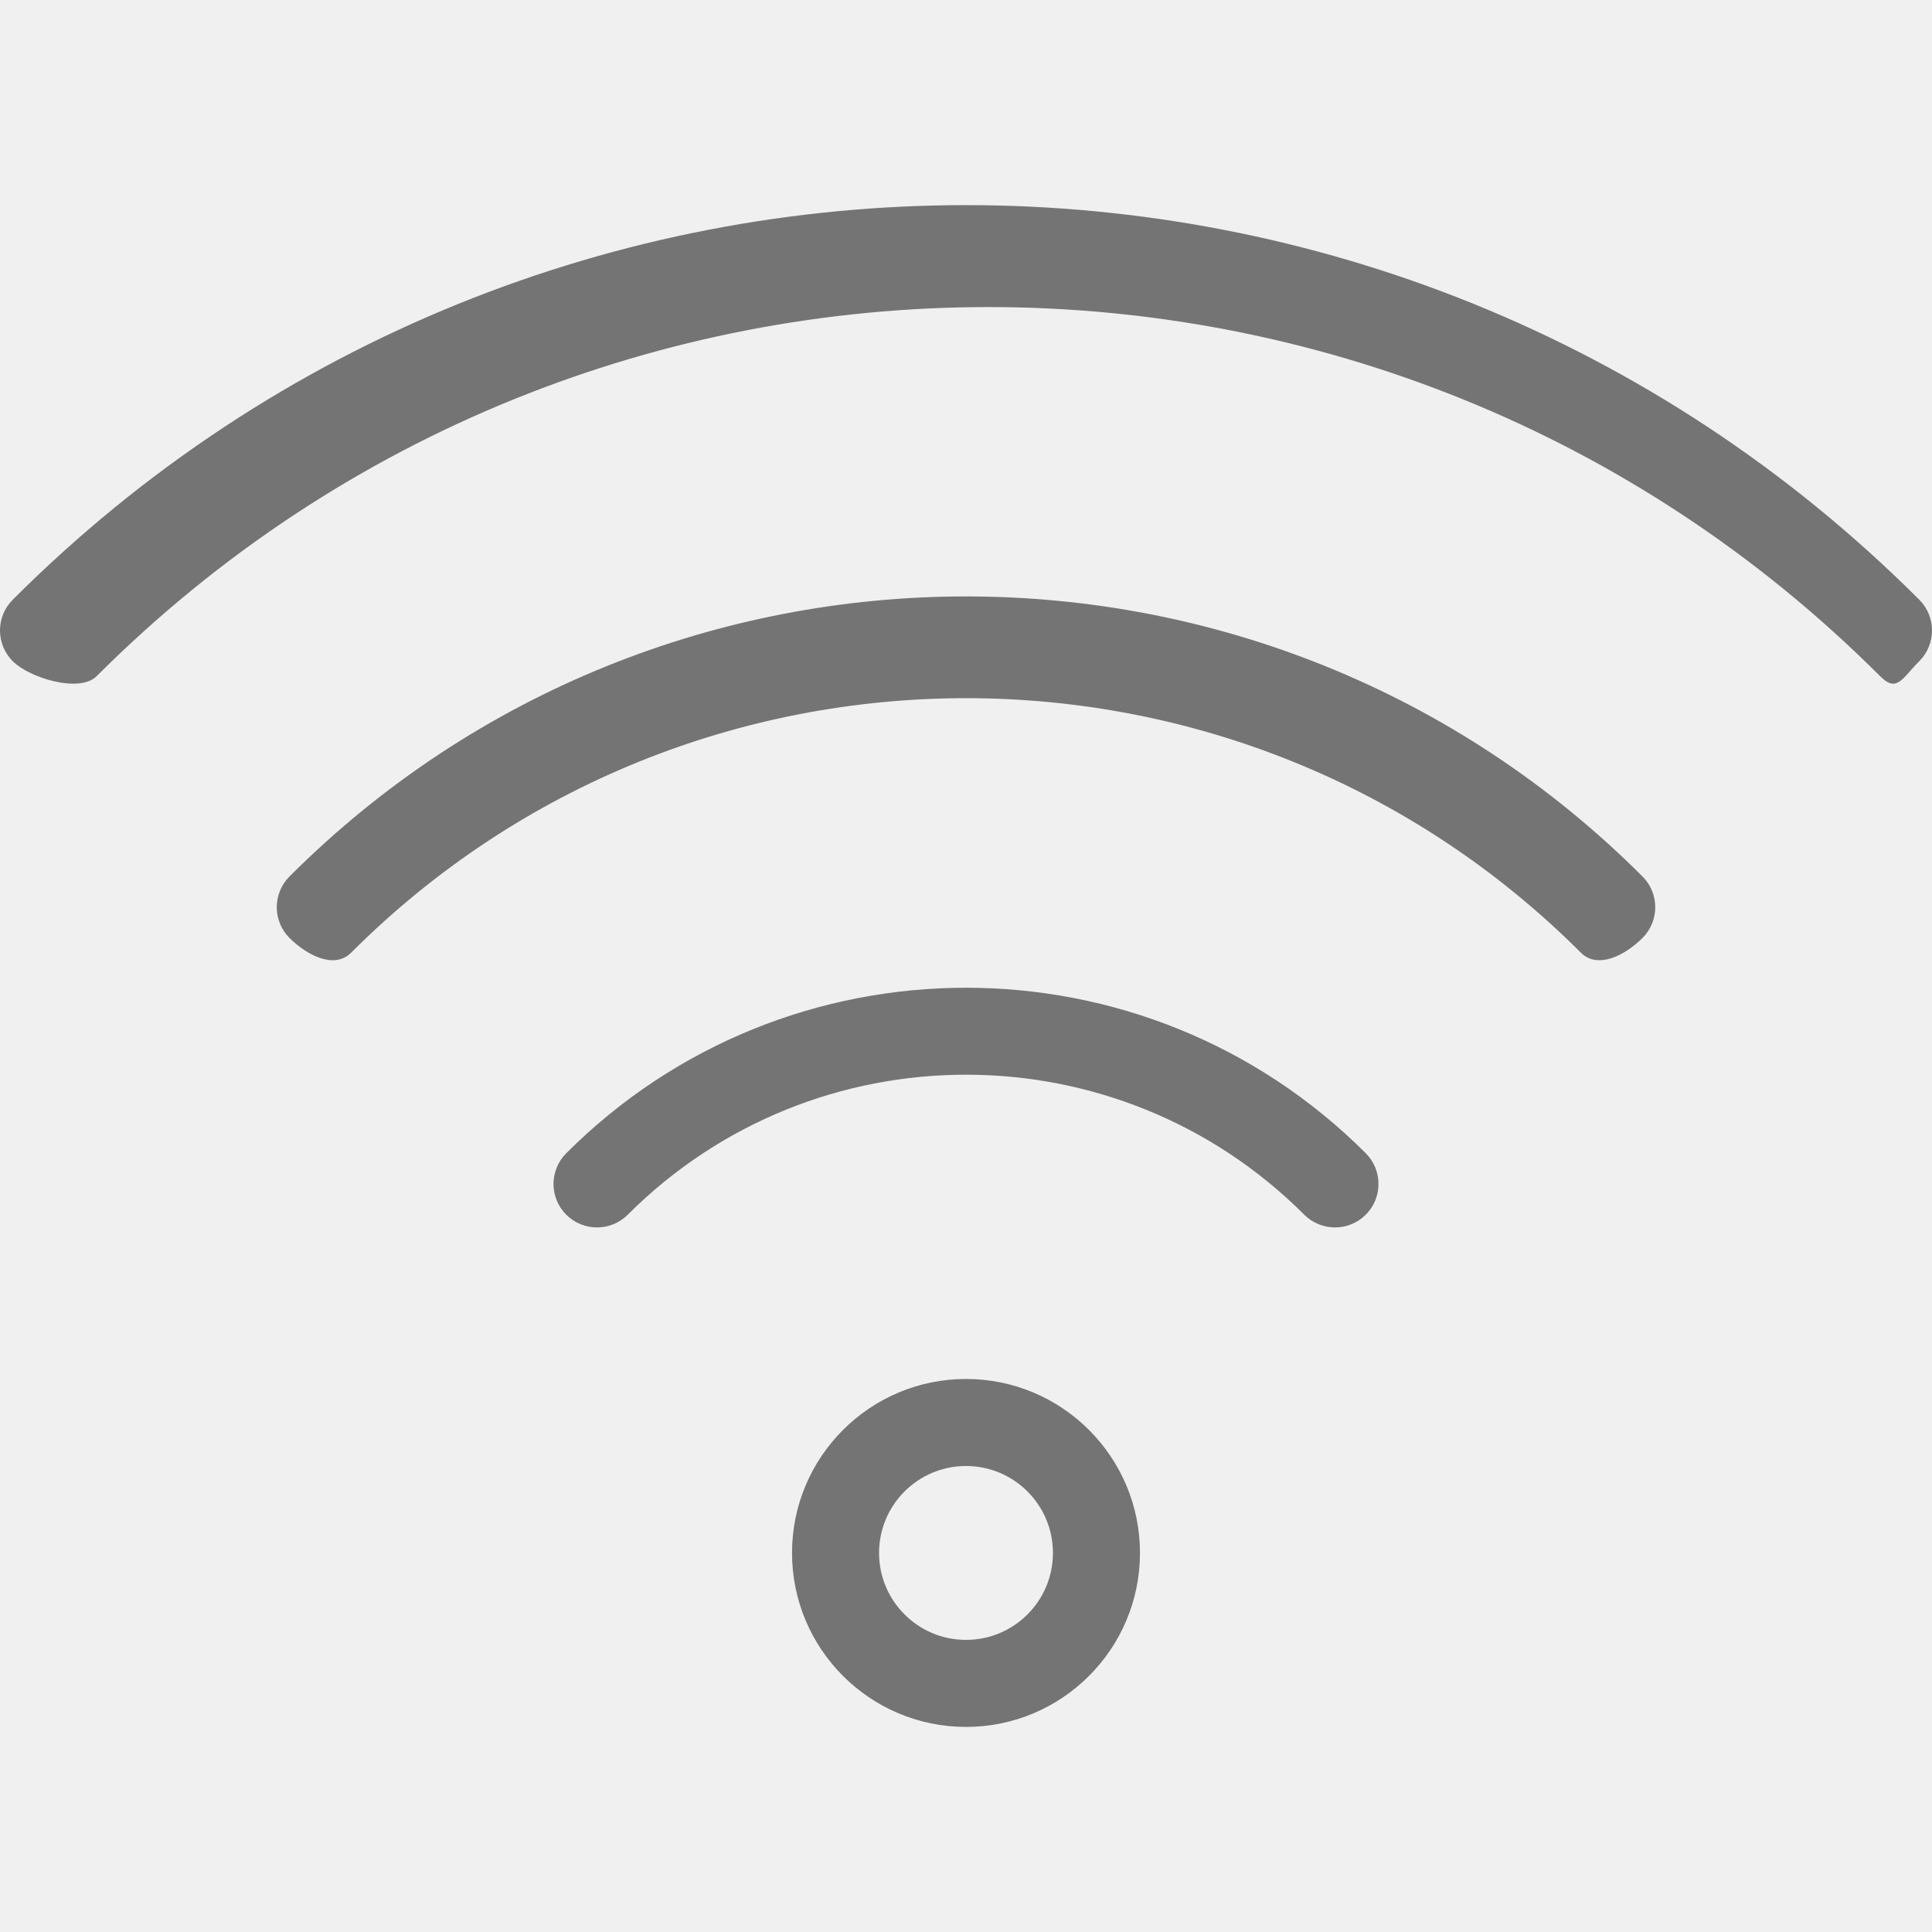
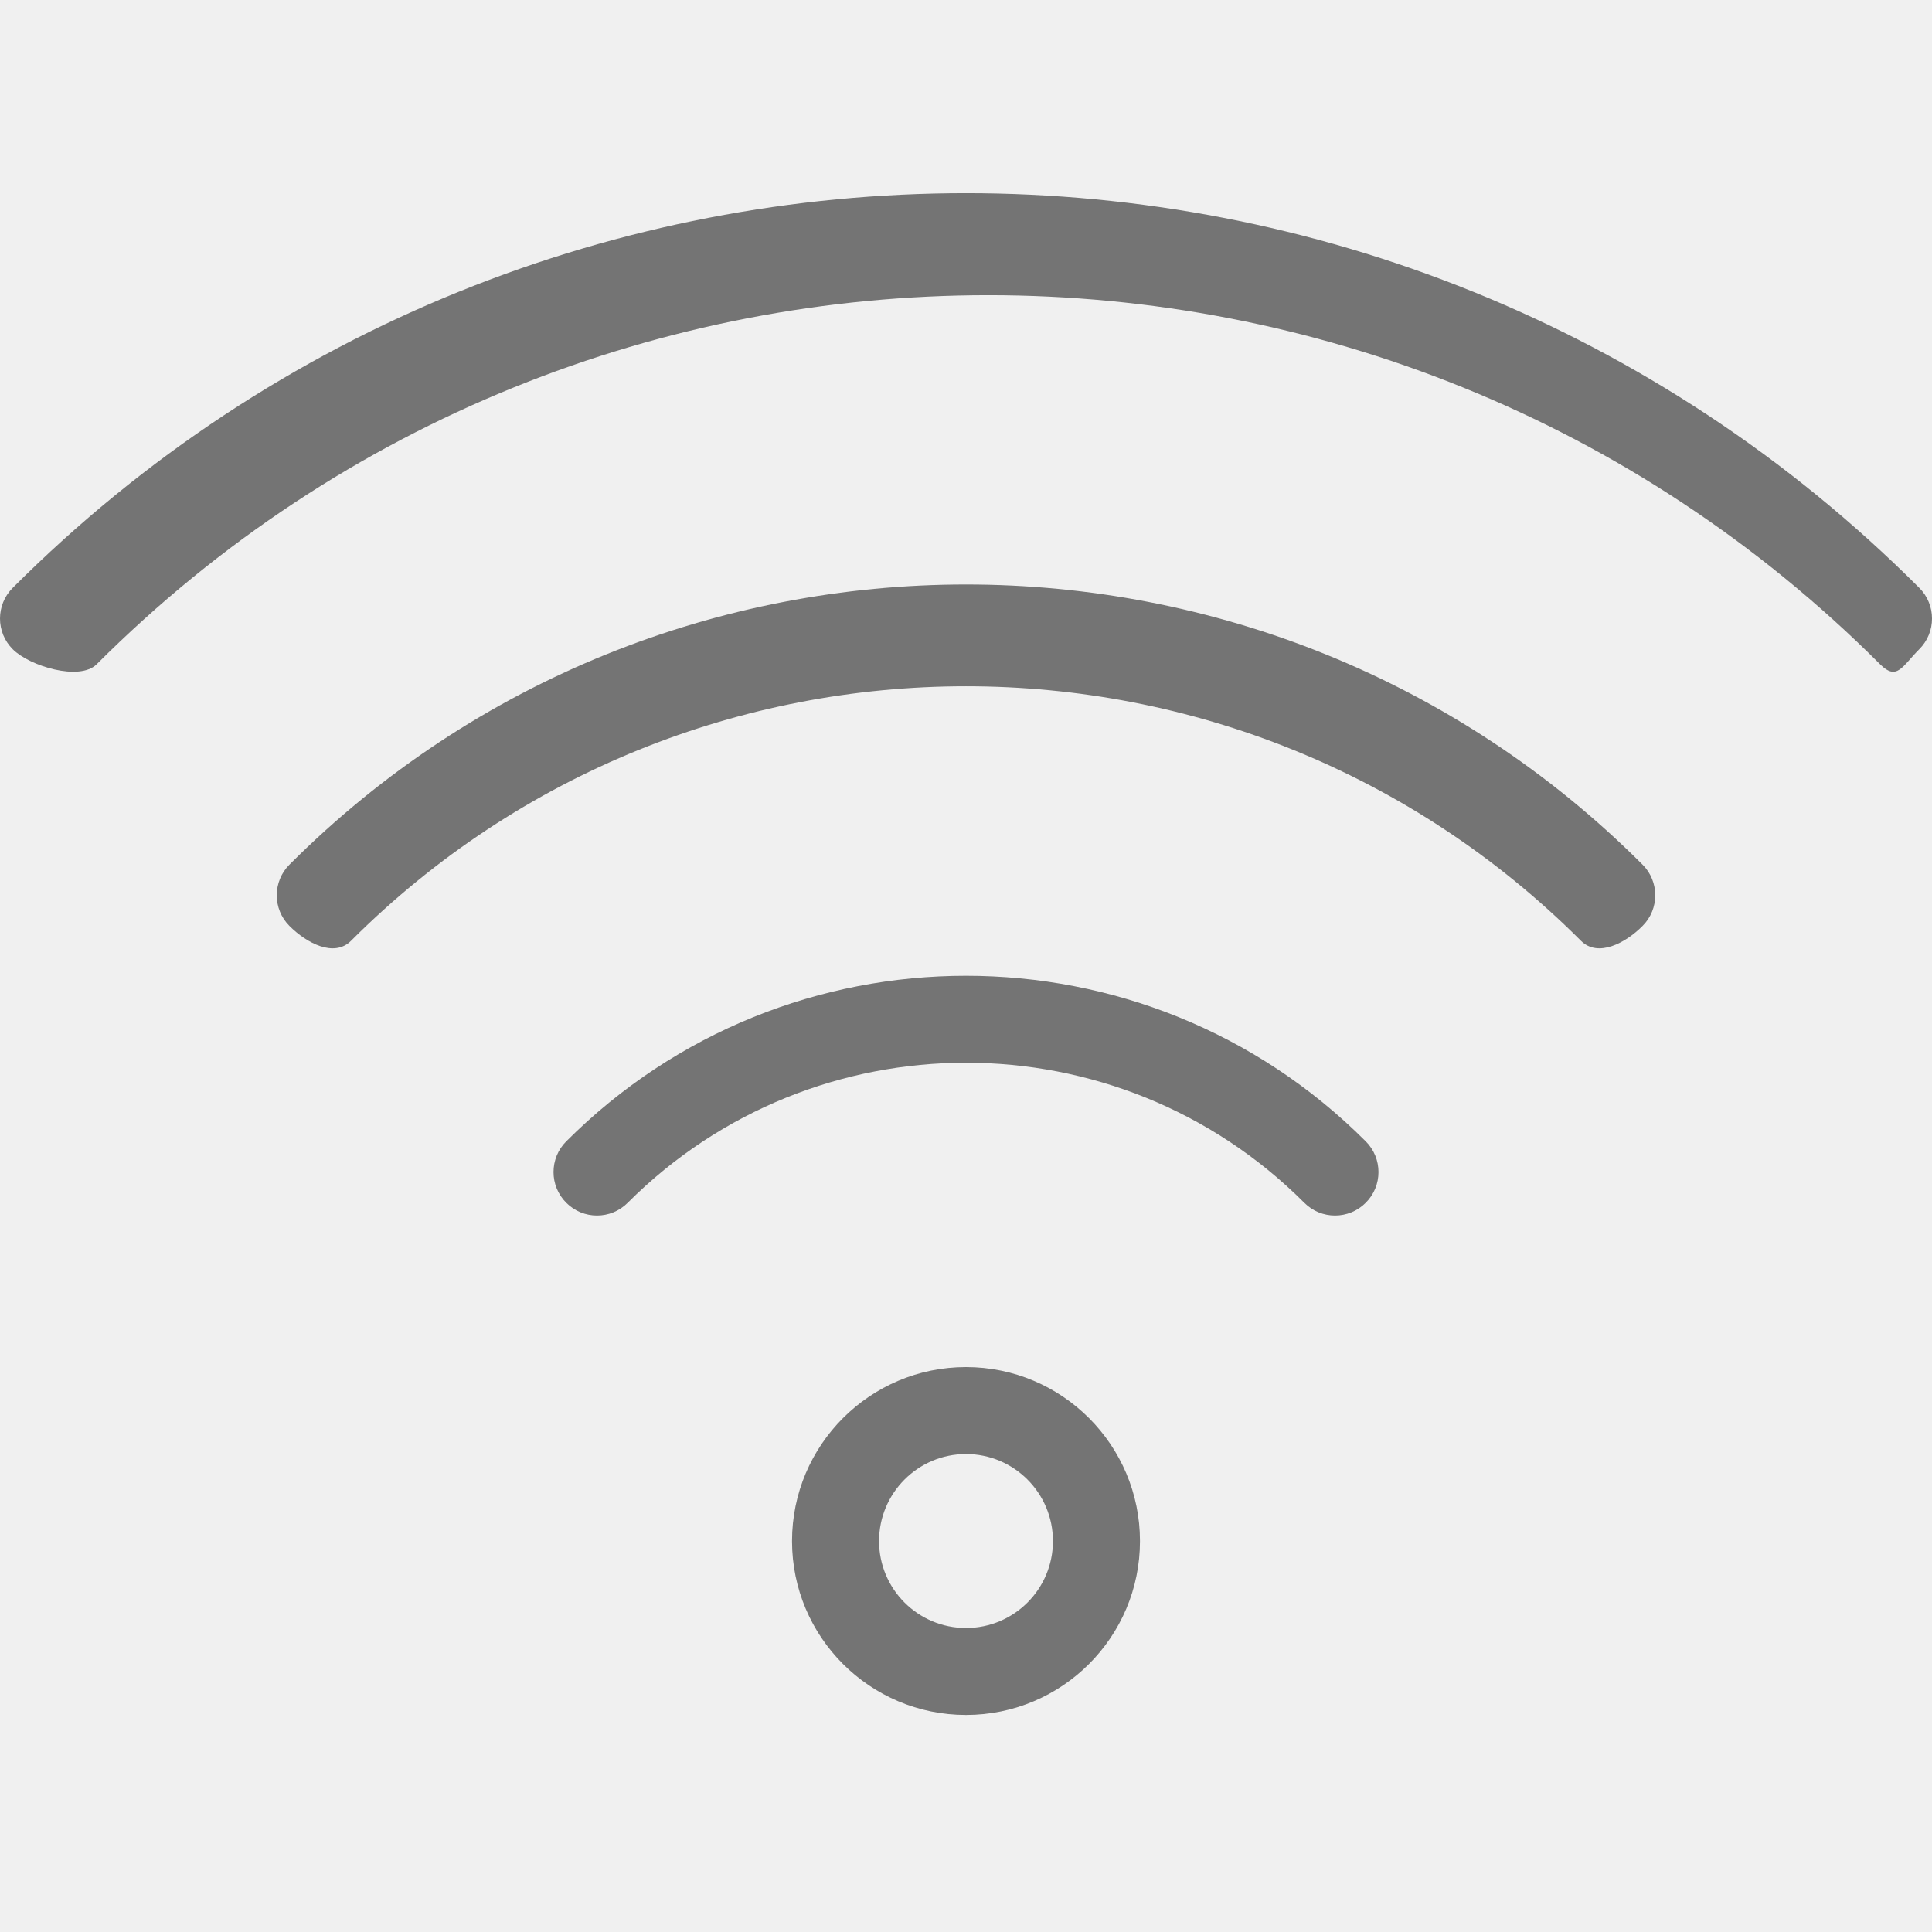
<svg xmlns="http://www.w3.org/2000/svg" width="20" height="20" viewBox="0 0 20 20" fill="none">
-   <g clip-path="url(#clip0_351_238)">
-     <path fill-rule="evenodd" clip-rule="evenodd" d="M10 14.275C9.006 14.275 8.199 15.082 8.199 16.076C8.199 17.07 9.006 17.877 10 17.877C10.994 17.877 11.801 17.07 11.801 16.076C11.801 15.082 10.994 14.275 10 14.275ZM10 15.176C10.497 15.176 10.9 15.579 10.9 16.076C10.9 16.573 10.497 16.976 10 16.976C9.503 16.976 9.1 16.573 9.1 16.076C9.1 15.579 9.503 15.176 10 15.176ZM6.498 12.575C8.431 10.642 11.569 10.642 13.502 12.575C13.677 12.75 13.963 12.75 14.138 12.575C14.314 12.399 14.314 12.114 14.138 11.938C11.854 9.654 8.146 9.654 5.862 11.938C5.686 12.114 5.686 12.399 5.862 12.575C6.037 12.75 6.323 12.75 6.498 12.575ZM3.634 9.863C7.147 6.349 12.853 6.349 16.366 9.863C16.542 10.038 16.828 9.885 17.003 9.71C17.179 9.534 17.179 9.249 17.003 9.073C13.138 5.208 6.862 5.208 2.997 9.073C2.821 9.249 2.821 9.534 2.997 9.71C3.173 9.885 3.458 10.038 3.634 9.863ZM1 7C6.095 1.905 14.368 1.905 19.463 7C19.638 7.176 19.692 7.02 19.868 6.845C20.044 6.669 20.044 6.384 19.868 6.208C14.422 0.762 5.578 0.762 0.132 6.208C-0.044 6.384 -0.044 6.669 0.132 6.845C0.308 7.02 0.824 7.176 1 7Z" fill="#747474" />
+   <g clip-path="url(#clip0_367_291)">
+     <g clip-path="url(#clip1_367_291)">
+       <path fill-rule="evenodd" clip-rule="evenodd" d="M10 14.152C9.006 14.152 8.199 14.959 8.199 15.953C8.199 16.947 9.006 17.753 10 17.753C10.994 17.753 11.801 16.947 11.801 15.953C11.801 14.959 10.994 14.152 10 14.152ZM10 15.052C10.497 15.052 10.9 15.456 10.9 15.953C10.9 16.45 10.497 16.853 10 16.853C9.503 16.853 9.1 16.45 9.1 15.953C9.1 15.456 9.503 15.052 10 15.052ZM6.498 12.451C8.431 10.518 11.569 10.518 13.502 12.451C13.677 12.627 13.963 12.627 14.138 12.451C14.314 12.276 14.314 11.99 14.138 11.815C11.854 9.53 8.146 9.53 5.862 11.815C5.686 11.99 5.686 12.276 5.862 12.451C6.037 12.627 6.323 12.627 6.498 12.451ZM3.634 9.739C7.147 6.226 12.853 6.226 16.366 9.739C16.542 9.915 16.828 9.762 17.003 9.586C17.179 9.411 17.179 9.125 17.003 8.95C13.138 5.084 6.862 5.084 2.997 8.95C2.821 9.125 2.821 9.411 2.997 9.586C3.173 9.762 3.458 9.915 3.634 9.739ZM1 6.877C6.095 1.782 14.368 1.782 19.463 6.877C19.638 7.052 19.692 6.897 19.868 6.721C20.044 6.546 20.044 6.26 19.868 6.085C14.422 0.638 5.578 0.638 0.132 6.085C-0.044 6.26 -0.044 6.546 0.132 6.721C0.308 6.897 0.824 7.052 1 6.877Z" fill="#747474" />
+     </g>
  </g>
  <defs>
-     <clipPath id="clip0_351_238">
+     <clipPath id="clip0_367_291">
+       <rect width="20" height="20" fill="white" />
+     </clipPath>
+     <clipPath id="clip1_367_291">
      <rect width="20" height="20" fill="white" />
    </clipPath>
  </defs>
</svg>
